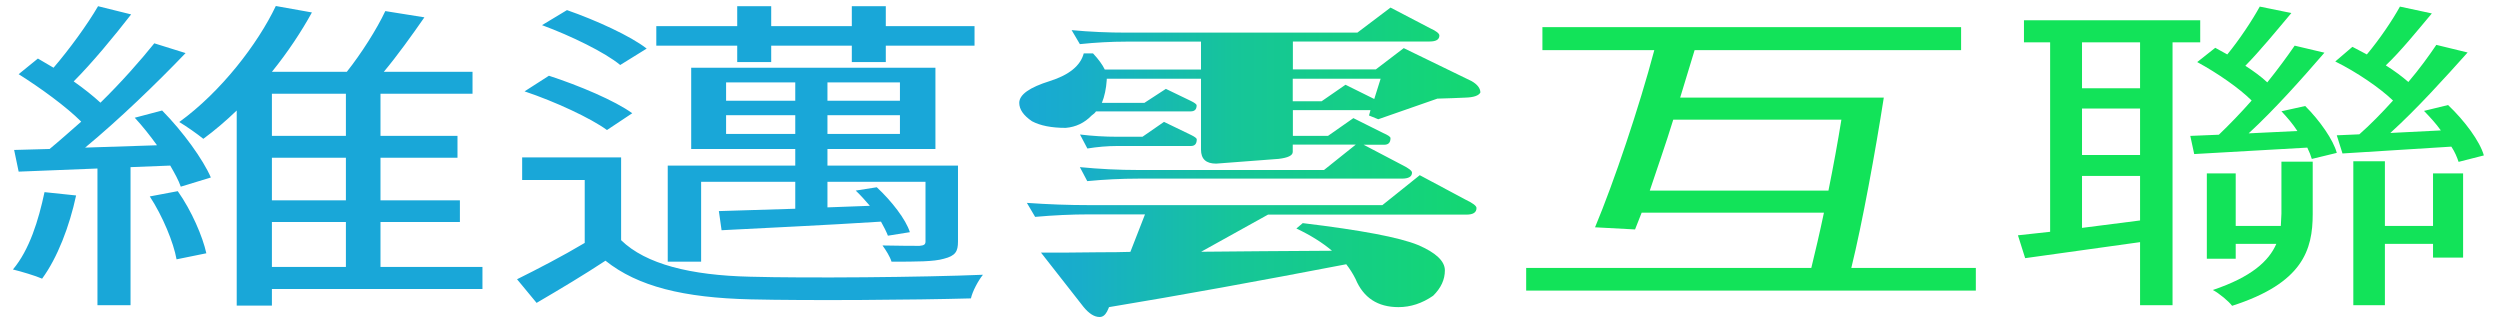
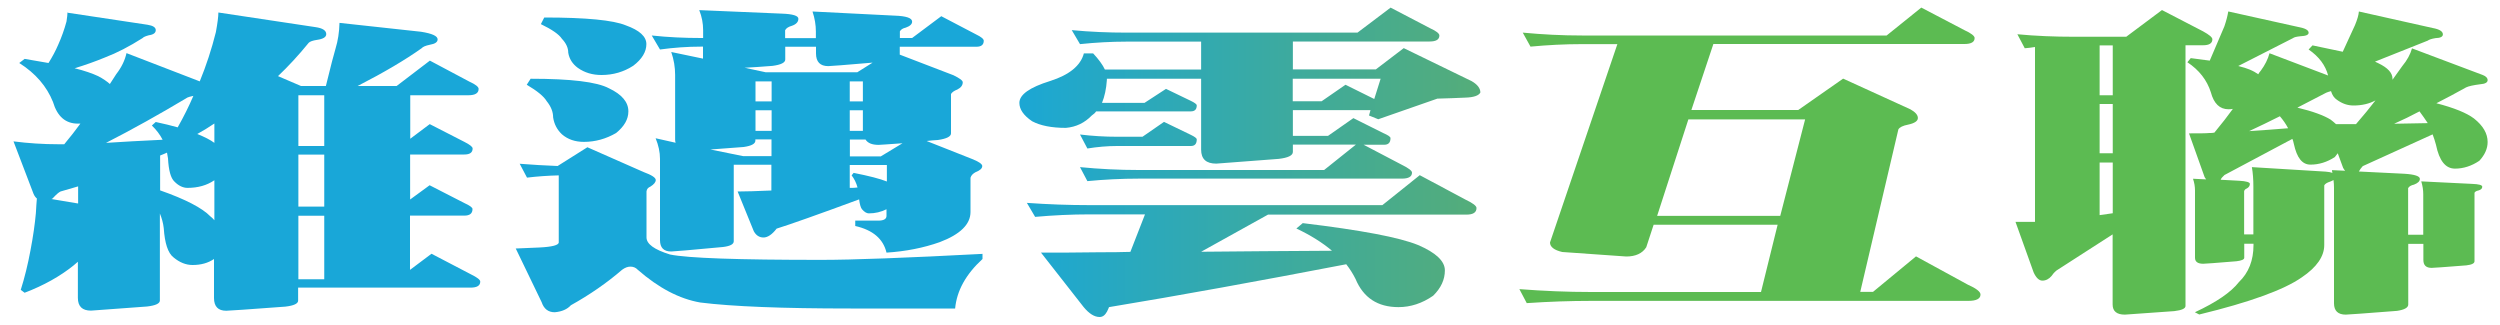
- <svg xmlns="http://www.w3.org/2000/svg" id="Layer_1" viewBox="0 0 200 26">
+ <svg xmlns="http://www.w3.org/2000/svg" id="LogoSVG" data-name="LogoSVG" viewBox="0 0 200 26">
  <defs>
-     <style>.cls-1{fill:#12e359;font-size:26px;}.cls-1,.cls-2{font-family:DFMincho-SU-WIN-RKSJ-H, DFMincho-SU;}.cls-2{fill:#19a7d8;font-size:26px;}.cls-3{fill:url(#linear-gradient);}</style>
-     <linearGradient id="linear-gradient" x1="80" y1="13" x2="142.59" y2="13" gradientUnits="userSpaceOnUse">
+     <style>
+             .blue {
+             fill: #5cbb52;
+             }
+             .green {
+             fill: #19a7d8;
+             }
+             .gradient {
+             fill: url(#linear-gradient);
+             }
+         </style>
+     <linearGradient id="linear-gradient" x1="80" y1="13" x2="140" y2="13" gradientUnits="userSpaceOnUse">
      <stop offset="0" stop-color="#19a7d8" />
-       <stop offset="0.1" stop-color="#18adcb" />
-       <stop offset="0.2" stop-color="#17b9b2" />
-       <stop offset="0.3" stop-color="#16c599" />
-       <stop offset="0.5" stop-color="#14d17f" />
-       <stop offset="0.7" stop-color="#13dd66" />
-       <stop offset="1" stop-color="#12e359" />
+       <stop offset="1" stop-color="#76b043" />
    </linearGradient>
  </defs>
-   <text class="cls-2" transform="translate(0 22.34) scale(1.54 1)">
-     <tspan x="0" y="0">維邁</tspan>
-   </text>
-   <path class="cls-3" d="M111.25,.61l3.16,1.65c.49,.22,.74,.42,.74,.58,0,.32-.26,.48-.78,.48h-10.94v2.23h6.64l2.23-1.7,5.43,2.64c.47,.27,.7,.58,.7,.91-.13,.25-.53,.39-1.21,.41-.68,.03-1.42,.06-2.23,.08l-4.73,1.65-.74-.3,.12-.43h-6.21v2.06h2.81l2.03-1.42,2.38,1.19c.39,.17,.59,.3,.59,.41,0,.36-.17,.53-.51,.53h-1.64l3.05,1.6c.55,.27,.82,.48,.82,.63,0,.32-.27,.48-.82,.48h-21.06c-1.38,0-2.75,.07-4.1,.2l-.59-1.12c1.54,.15,3.1,.23,4.69,.23h14.84l2.54-2.03h-5.04v.58c0,.29-.38,.47-1.13,.56-3.26,.25-4.92,.38-5,.38-.81,0-1.21-.37-1.21-1.12V6.3h-7.54v.1c-.05,.71-.18,1.32-.39,1.83h3.4l1.72-1.12,1.99,.96c.31,.15,.47,.27,.47,.36,0,.32-.16,.48-.47,.48h-7.58c-.08,.12-.2,.23-.35,.33-.57,.59-1.26,.92-2.07,.99-1.15,0-2.04-.18-2.7-.53-.68-.46-1.02-.95-1.02-1.47,0-.66,.82-1.24,2.46-1.75,1.54-.49,2.44-1.23,2.7-2.21h.74c.44,.47,.76,.91,.94,1.29h7.7V3.33h-5.98c-1.22,0-2.46,.07-3.71,.2l-.66-1.12c1.48,.14,2.94,.2,4.38,.2h18.48l2.66-2.01Zm2.34,13.41l3.67,1.96c.57,.27,.86,.49,.86,.66,0,.36-.27,.53-.82,.53h-15.86l-5.35,2.97c3.05-.03,6.54-.06,10.47-.08-.78-.66-1.73-1.25-2.85-1.78l.51-.43c4.66,.56,7.73,1.14,9.22,1.75,1.43,.61,2.15,1.29,2.15,2.03s-.31,1.41-.94,2.03c-.88,.61-1.81,.91-2.77,.91-1.67,0-2.81-.75-3.44-2.26-.21-.42-.46-.81-.74-1.17-7.03,1.35-13.36,2.5-18.98,3.43-.03,.08-.08,.2-.16,.36-.16,.29-.35,.43-.59,.43-.42,0-.85-.27-1.29-.81l-3.4-4.34c1.28,0,2.86,0,4.77-.03,.73,0,1.52,0,2.38-.03l1.17-3h-4.45c-1.43,0-2.88,.07-4.34,.2l-.66-1.12c1.69,.12,3.36,.18,5,.18h23.44l3.01-2.41Zm-20.47-4.27l2.15,1.04c.31,.15,.47,.27,.47,.36,0,.36-.16,.53-.47,.53h-5.9c-.78,0-1.58,.07-2.38,.2l-.59-1.12c.99,.12,1.98,.18,2.97,.18h2.03l1.72-1.19Zm10.31-1.65h2.3l1.91-1.32,2.3,1.14,.51-1.62h-7.03v1.8Z" />
-   <text class="cls-1" transform="translate(120 22.34) scale(1.54 1)">
-     <tspan x="0" y="0">互聯</tspan>
-   </text>
+   <g>
+     <path class="green" d="M5.43,1.02l6.37,.96c.44,.07,.66,.21,.66,.43s-.18,.36-.55,.41c-.26,.07-.43,.14-.51,.23-1.04,.66-2.04,1.18-3.01,1.55-.78,.32-1.59,.61-2.42,.86,.81,.2,1.43,.42,1.88,.63,.39,.2,.7,.42,.94,.63,.18-.29,.35-.55,.51-.79,.42-.54,.69-1.1,.82-1.68l5.86,2.26c.52-1.27,.95-2.58,1.29-3.94,.13-.71,.2-1.24,.2-1.57l7.77,1.17c.57,.08,.86,.27,.86,.56,0,.24-.25,.39-.74,.46-.34,.05-.56,.13-.66,.23-.83,1.02-1.65,1.9-2.46,2.67l1.84,.79h1.99c.39-1.59,.65-2.6,.78-3.02,.18-.59,.29-1.27,.31-2.03l6.52,.71c.89,.14,1.33,.34,1.33,.61,0,.22-.21,.36-.62,.43-.34,.07-.56,.16-.66,.28-1.28,.91-2.98,1.92-5.12,3.02h3.12l2.66-2.03,3.16,1.68c.49,.22,.74,.42,.74,.58,0,.34-.27,.51-.82,.51h-4.65v3.48l1.56-1.17,2.77,1.42c.44,.22,.66,.4,.66,.53,0,.32-.22,.48-.66,.48h-4.34v3.6l1.56-1.14,2.77,1.42c.44,.2,.66,.36,.66,.48,0,.36-.22,.53-.66,.53h-4.34v4.34l1.72-1.29,3.16,1.65c.49,.24,.74,.43,.74,.58,0,.32-.26,.48-.78,.48h-13.79v1.04c0,.24-.34,.4-1.02,.48-2.97,.22-4.54,.33-4.73,.33-.65,0-.98-.34-.98-1.02v-3.12c-.47,.32-1.04,.48-1.72,.48-.52,0-1.03-.2-1.52-.61-.44-.34-.7-1.12-.78-2.34-.05-.42-.16-.81-.31-1.17v6.96c0,.24-.34,.4-1.02,.48-2.92,.22-4.41,.33-4.49,.33-.7,0-1.05-.34-1.05-1.02v-2.89c-.13,.12-.25,.22-.35,.3-1.07,.86-2.37,1.59-3.91,2.18l-.31-.23c.31-.98,.57-2.04,.78-3.17,.21-1.1,.35-2.09,.43-2.97,.03-.49,.05-.88,.08-1.17-.1-.08-.2-.21-.27-.38l-1.6-4.19c1.17,.15,2.37,.23,3.59,.23h.47c.49-.59,.92-1.14,1.29-1.65h-.2c-.99,0-1.65-.58-1.99-1.73-.5-1.25-1.39-2.29-2.7-3.12l.43-.33c.7,.12,1.34,.23,1.91,.33,.31-.49,.57-.98,.78-1.47,.26-.58,.48-1.19,.66-1.85,.05-.34,.08-.58,.08-.74Zm-1.33,14.9l2.15,.36v-1.37c-.52,.15-.99,.29-1.41,.41-.16,.08-.35,.25-.59,.51-.03,.05-.08,.08-.16,.1Zm10.12-5.74c.47-.83,.89-1.67,1.25-2.51-.23,.05-.39,.09-.47,.13-2.24,1.34-4.41,2.55-6.52,3.63,1.25-.08,2.76-.17,4.53-.25-.21-.41-.5-.79-.86-1.14l.31-.28c.65,.14,1.24,.28,1.76,.43Zm2.93,7.44v-3.2c-.6,.41-1.32,.61-2.15,.61-.36,0-.72-.17-1.05-.51-.29-.27-.46-.89-.51-1.85-.03-.15-.05-.3-.08-.46-.18,.08-.36,.16-.55,.23v2.79c2.03,.71,3.37,1.41,4.02,2.08,.13,.1,.23,.2,.31,.3Zm0-6.17v-1.57c-.44,.3-.9,.58-1.37,.84,.6,.24,1.05,.47,1.37,.71v.03Zm8.79,.23V7.62h-2.07v4.06h2.07Zm0,4.85v-4.16h-2.07v4.16h2.07Zm-2.07,5.81h2.07v-5.08h-2.07v5.08Z" />
+     <path class="green" d="M41.56,13.1c1.02,.08,2.03,.14,3.05,.18l2.38-1.5,4.49,1.98c.65,.24,.98,.45,.98,.64,0,.17-.14,.35-.43,.53-.18,.07-.29,.2-.31,.38v3.68c0,.53,.62,.98,1.88,1.37,1.41,.29,5.43,.43,12.07,.43,2.53,0,6.84-.16,12.93-.48v.41c-1.33,1.22-2.06,2.54-2.19,3.96h-8.36c-5.47,0-9.48-.16-12.03-.48-1.67-.29-3.33-1.16-5-2.62-.16-.17-.35-.25-.59-.25-.21,0-.43,.08-.66,.25-1.22,1.05-2.59,2-4.1,2.84-.29,.32-.72,.51-1.29,.56-.52,0-.87-.27-1.05-.81l-2.07-4.29,1.88-.08c1.04-.05,1.56-.19,1.56-.41v-5.36c-.86,.02-1.71,.08-2.54,.18l-.59-1.12Zm.9-6.8c3.2,0,5.29,.25,6.25,.76,1.04,.49,1.56,1.11,1.56,1.85,0,.63-.33,1.2-.98,1.73-.81,.47-1.67,.71-2.58,.71-.7,0-1.29-.2-1.76-.61-.39-.37-.62-.82-.7-1.35,0-.44-.17-.87-.51-1.29-.23-.39-.77-.83-1.6-1.32l.31-.48Zm1.09-4.9c3.33,0,5.51,.21,6.52,.63,1.09,.39,1.64,.89,1.64,1.5s-.35,1.2-1.05,1.73c-.76,.49-1.6,.74-2.54,.74-.73,0-1.35-.19-1.88-.56-.44-.32-.7-.73-.78-1.22,0-.39-.17-.76-.51-1.12-.23-.35-.79-.74-1.68-1.17l.27-.53Zm31.76-.1l2.77,1.45c.42,.2,.62,.37,.62,.51,0,.32-.2,.48-.59,.48h-6.13v.63l4.3,1.65c.49,.24,.74,.42,.74,.56,0,.24-.14,.43-.43,.58-.26,.1-.43,.22-.51,.36v3.15c0,.25-.35,.43-1.05,.53-.31,.02-.61,.04-.9,.08l3.59,1.42c.57,.22,.86,.42,.86,.58,0,.19-.17,.35-.51,.48-.23,.12-.38,.27-.43,.46v2.74c0,.98-.82,1.79-2.46,2.41-1.3,.46-2.72,.74-4.26,.84-.26-1.1-1.09-1.81-2.5-2.13v-.43h1.84c.44,0,.66-.13,.66-.38v-.53c-.44,.22-.91,.33-1.41,.33-.18,0-.36-.11-.55-.33-.1-.12-.18-.38-.23-.79-3.31,1.22-5.51,2-6.6,2.34-.36,.47-.72,.71-1.05,.71s-.6-.17-.78-.51l-1.29-3.17c.62,0,1.52-.03,2.7-.08v-2.06h-3.01v6.12c0,.24-.29,.39-.86,.46-2.58,.24-3.96,.36-4.14,.36-.6,0-.9-.3-.9-.91v-6.5c0-.54-.12-1.09-.35-1.65l1.6,.36c-.03-.08-.04-.17-.04-.25V5.99c0-.61-.1-1.22-.31-1.83l2.54,.53v-.96h-.16c-1.09,0-2.19,.08-3.28,.23l-.66-1.12c1.3,.14,2.62,.2,3.95,.2h.16v-.63c0-.54-.1-1.07-.31-1.6l6.6,.28c.89,.03,1.33,.17,1.33,.41,0,.25-.17,.44-.51,.56-.29,.08-.47,.2-.55,.36v.63h2.46v-.53c0-.52-.09-1.06-.27-1.6l6.56,.33c.94,.03,1.41,.19,1.41,.48,0,.2-.17,.36-.51,.48-.23,.05-.39,.15-.47,.3v.53h.98l2.34-1.75Zm-13.59,11.2v-1.35h-1.29v.1c0,.25-.31,.42-.94,.51-1.09,.08-1.98,.15-2.66,.2l2.62,.53h2.27Zm6.88-6.73l1.21-.76c-2.21,.19-3.4,.28-3.55,.28-.65,0-.98-.34-.98-1.02v-.53h-2.46v1.02c0,.25-.34,.42-1.02,.51-.89,.07-1.63,.12-2.23,.15l1.68,.36h7.34Zm-8.16,2.34h1.29v-1.6h-1.29v1.6Zm0,2.36h1.29v-1.65h-1.29v1.65Zm7.54-3.96v1.6h1.05v-1.6h-1.05Zm0,2.31v1.65h1.05v-1.65h-1.05Zm2.5,3.68l1.72-1.04c-1.15,.08-1.78,.13-1.91,.13-.52,0-.87-.14-1.05-.43h-1.25v1.35h2.5Zm-1.88,2.49c-.1-.37-.26-.69-.47-.96l.16-.2c1.22,.24,2.11,.47,2.66,.69v-1.32h-2.97v1.83c.21,0,.42,0,.62-.03Z" />
+   </g>
+   <path class="gradient" d="M111.25,.61l3.16,1.65c.49,.22,.74,.42,.74,.58,0,.32-.26,.48-.78,.48h-10.94v2.23h6.64l2.23-1.7,5.43,2.64c.47,.27,.7,.58,.7,.91-.13,.25-.53,.39-1.21,.41-.68,.03-1.42,.06-2.23,.08l-4.73,1.65-.74-.3,.12-.43h-6.21v2.06h2.81l2.03-1.42,2.38,1.19c.39,.17,.59,.3,.59,.41,0,.36-.17,.53-.51,.53h-1.64l3.05,1.6c.55,.27,.82,.48,.82,.63,0,.32-.27,.48-.82,.48h-21.05c-1.38,0-2.75,.07-4.1,.2l-.59-1.12c1.54,.15,3.1,.23,4.69,.23h14.84l2.54-2.03h-5.04v.58c0,.29-.38,.47-1.13,.56-3.26,.25-4.92,.38-5,.38-.81,0-1.21-.37-1.21-1.12V6.3h-7.54v.1c-.05,.71-.18,1.32-.39,1.83h3.4l1.72-1.12,1.99,.96c.31,.15,.47,.27,.47,.36,0,.32-.16,.48-.47,.48h-7.58c-.08,.12-.2,.23-.35,.33-.57,.59-1.26,.92-2.07,.99-1.15,0-2.04-.18-2.7-.53-.68-.46-1.02-.95-1.02-1.47,0-.66,.82-1.24,2.46-1.75,1.54-.49,2.44-1.23,2.7-2.21h.74c.44,.47,.76,.91,.94,1.29h7.7V3.33h-5.98c-1.22,0-2.46,.07-3.71,.2l-.66-1.12c1.48,.14,2.94,.2,4.38,.2h18.48l2.66-2.01Zm2.34,13.41l3.67,1.96c.57,.27,.86,.49,.86,.66,0,.36-.27,.53-.82,.53h-15.86l-5.35,2.97c3.05-.03,6.54-.06,10.47-.08-.78-.66-1.73-1.25-2.85-1.78l.51-.43c4.66,.56,7.73,1.14,9.22,1.75,1.43,.61,2.15,1.29,2.15,2.03s-.31,1.41-.94,2.03c-.88,.61-1.81,.91-2.77,.91-1.67,0-2.81-.75-3.44-2.26-.21-.42-.46-.81-.74-1.17-7.03,1.35-13.36,2.5-18.98,3.43-.03,.08-.08,.2-.16,.36-.16,.29-.35,.43-.59,.43-.42,0-.85-.27-1.29-.81l-3.4-4.34c1.28,0,2.86,0,4.77-.03,.73,0,1.52,0,2.38-.03l1.17-3h-4.45c-1.43,0-2.88,.07-4.34,.2l-.66-1.12c1.69,.12,3.36,.18,5,.18h23.44l3.01-2.41Zm-20.47-4.27l2.15,1.04c.31,.15,.47,.27,.47,.36,0,.36-.16,.53-.47,.53h-5.9c-.78,0-1.58,.07-2.38,.2l-.59-1.12c.99,.12,1.98,.18,2.97,.18h2.03l1.72-1.19Zm10.31-1.65h2.3l1.91-1.32,2.3,1.14,.51-1.62h-7.03v1.8Z" />
+   <g>
+     <path class="blue" d="M153.71,.61l3.44,1.8c.55,.25,.82,.47,.82,.63,0,.32-.27,.48-.82,.48h-20.08l-1.76,5.28h8.55l3.59-2.51,5.39,2.46c.39,.22,.59,.45,.59,.69s-.26,.42-.78,.53c-.42,.08-.68,.21-.78,.38l-3.05,13h1.02l3.44-2.84,4.14,2.26c.68,.3,1.02,.57,1.02,.79,0,.34-.33,.51-.98,.51h-30.16c-1.69,0-3.41,.06-5.16,.18l-.59-1.12c1.93,.15,3.84,.23,5.74,.23h13.59l1.33-5.38h-9.92l-.59,1.8c-.31,.49-.85,.74-1.6,.74-.08,0-1.78-.12-5.12-.36-.65-.15-.98-.41-.98-.76l5.39-15.87h-2.85c-1.35,0-2.72,.07-4.1,.2l-.62-1.12c1.59,.15,3.16,.23,4.73,.23h24.38l2.77-2.23Zm-21.13,16.66h9.84l1.99-7.72h-9.34l-2.5,7.72Z" />
+     <path class="blue" d="M172.97,.81l3.28,1.7c.49,.27,.74,.48,.74,.63,0,.32-.25,.48-.74,.48h-1.41V24.48c0,.2-.3,.34-.9,.41-2.58,.19-3.89,.28-3.95,.28-.65,0-.98-.27-.98-.81v-5.61l-4.49,2.89c-.18,.15-.31,.3-.39,.43-.21,.25-.46,.38-.74,.38-.26,0-.5-.22-.7-.66l-1.45-4.04h1.56V3.76c-.29,.05-.56,.08-.82,.1l-.59-1.12c1.48,.14,2.99,.2,4.53,.2h4.18l2.85-2.13Zm-3.95,6.8V3.63h-1.05v3.99h1.05Zm0,4.65v-3.94h-1.05v3.94h1.05Zm-1.05,4.95c.34-.05,.69-.1,1.05-.15v-4.06h-1.05v4.21ZM178.28,.92l5.59,1.24c.55,.1,.82,.25,.82,.46,0,.17-.22,.26-.66,.28-.31,.03-.51,.08-.59,.15l-4.38,2.23c.39,.1,.69,.19,.9,.28,.29,.12,.52,.25,.7,.38,.05-.1,.12-.19,.2-.28,.34-.46,.57-.92,.7-1.4l4.69,1.78c-.21-.81-.73-1.51-1.56-2.08l.31-.33c.94,.19,1.74,.36,2.42,.51,.49-1.07,.82-1.78,.98-2.13,.18-.44,.29-.8,.31-1.09l5.9,1.32c.55,.1,.82,.27,.82,.51,0,.19-.2,.29-.59,.3-.31,.05-.52,.12-.62,.2l-4.22,1.68c.1,.05,.2,.09,.27,.13,.75,.36,1.13,.77,1.13,1.24v.08c.31-.42,.57-.79,.78-1.09,.39-.47,.65-.95,.78-1.42l5.66,2.13c.26,.1,.39,.24,.39,.41,0,.19-.2,.3-.59,.33-.55,.07-.92,.15-1.13,.25-.78,.44-1.58,.86-2.38,1.27,1.43,.37,2.43,.78,3.01,1.22,.73,.58,1.09,1.2,1.09,1.88,0,.52-.22,1.02-.66,1.5-.62,.42-1.28,.63-1.95,.63-.76,0-1.26-.63-1.52-1.9-.08-.3-.17-.58-.27-.84l-5.59,2.54c-.13,.14-.23,.28-.31,.43l3.63,.18c.83,.05,1.25,.19,1.25,.41,0,.19-.16,.34-.47,.46-.23,.05-.39,.14-.47,.28v3.73h1.21v-3.25c0-.32-.05-.66-.16-1.02l4.06,.2c.55,.02,.82,.09,.82,.23s-.1,.24-.31,.3c-.16,.03-.26,.09-.31,.18v5.48c0,.17-.22,.28-.66,.33-1.75,.14-2.67,.2-2.77,.2-.44,0-.66-.21-.66-.63v-1.29h-1.21v4.85c0,.25-.3,.42-.9,.51-2.58,.2-3.95,.3-4.1,.3-.62,0-.94-.3-.94-.91V15.03c0-.2-.01-.41-.04-.63-.08,.05-.17,.09-.27,.13-.26,.08-.42,.19-.47,.3v4.77c0,.91-.6,1.78-1.8,2.59-1.43,1-4.17,1.99-8.2,2.97l-.35-.18c1.72-.8,2.89-1.6,3.52-2.41,.78-.75,1.17-1.73,1.17-2.97v-.1h-.74v1.12c0,.14-.21,.23-.62,.28-1.67,.14-2.55,.2-2.66,.2-.44,0-.66-.16-.66-.48v-5.38c0-.3-.05-.62-.16-.94l1.05,.05c-.03-.05-.07-.11-.12-.18l-1.25-3.5c.78,0,1.33,0,1.64-.03,.13,0,.26,0,.39-.03,.57-.69,1.07-1.33,1.48-1.9-.1,.02-.22,.03-.35,.03-.7,0-1.17-.45-1.41-1.35-.31-.98-.94-1.79-1.88-2.41l.27-.33c.57,.07,1.08,.14,1.52,.2,.6-1.39,.99-2.3,1.17-2.74,.16-.47,.26-.87,.31-1.19Zm8.32,12.92c-.03-.08-.04-.16-.04-.23l1.05,.05c-.05-.05-.1-.13-.16-.23l-.43-1.17-.23,.3c-.62,.41-1.28,.61-1.95,.61s-1.09-.55-1.33-1.65c-.03-.15-.07-.29-.12-.41l-5.43,2.89c-.16,.14-.26,.26-.31,.38l1.48,.08c.57,.03,.86,.12,.86,.25,0,.15-.08,.27-.23,.36-.13,.05-.21,.13-.23,.23v3.45h.74v-3.83c0-.58-.04-1.09-.12-1.55l5.9,.36c.23,.02,.42,.05,.55,.1Zm-3.55-3.58c-.18-.34-.4-.66-.66-.96-.81,.41-1.63,.8-2.46,1.19,1.02-.07,2.06-.14,3.12-.23Zm3.83-.33h1.6c.6-.69,1.12-1.33,1.56-1.9-.5,.27-1.08,.41-1.76,.41-.47,0-.91-.15-1.33-.46-.21-.14-.37-.36-.47-.69-.18,.05-.31,.09-.39,.13-.78,.41-1.55,.8-2.3,1.19,1.25,.3,2.13,.63,2.66,.96,.16,.12,.3,.24,.43,.36Zm7.34-.08c-.21-.32-.43-.63-.66-.94-.68,.36-1.35,.69-2.03,.99,.86-.02,1.76-.03,2.7-.05Z" />
+   </g>
</svg>
